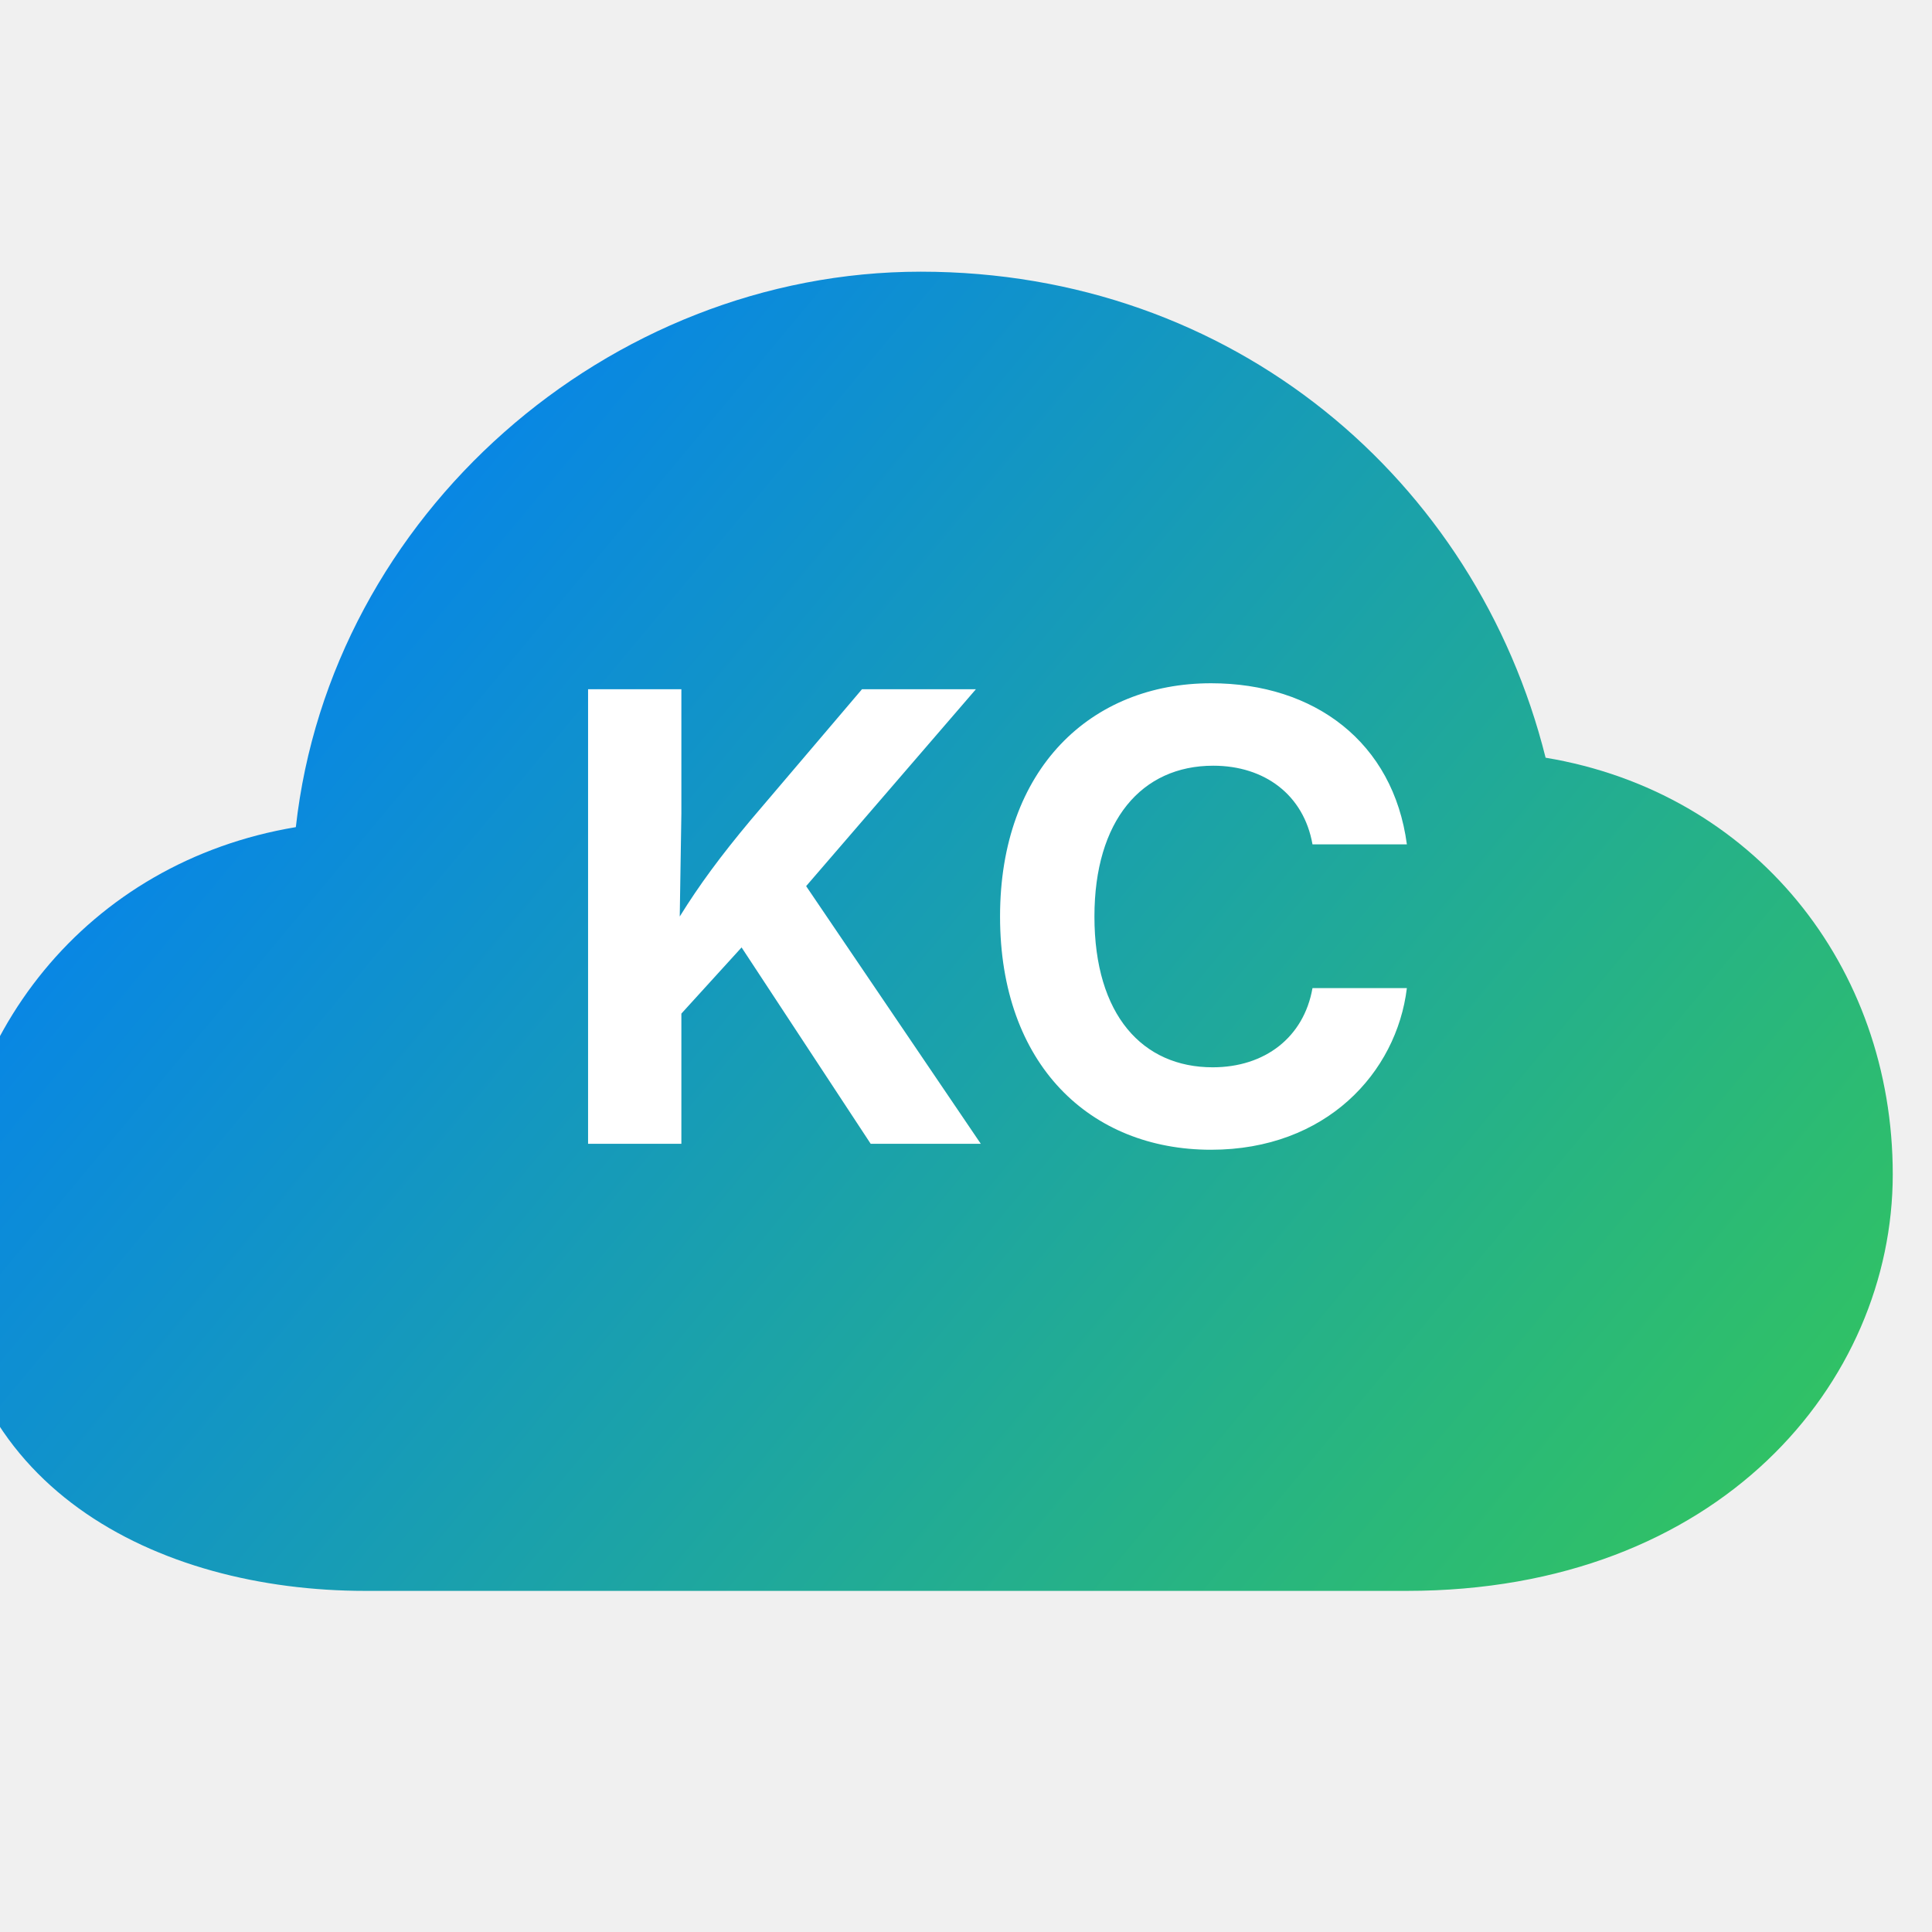
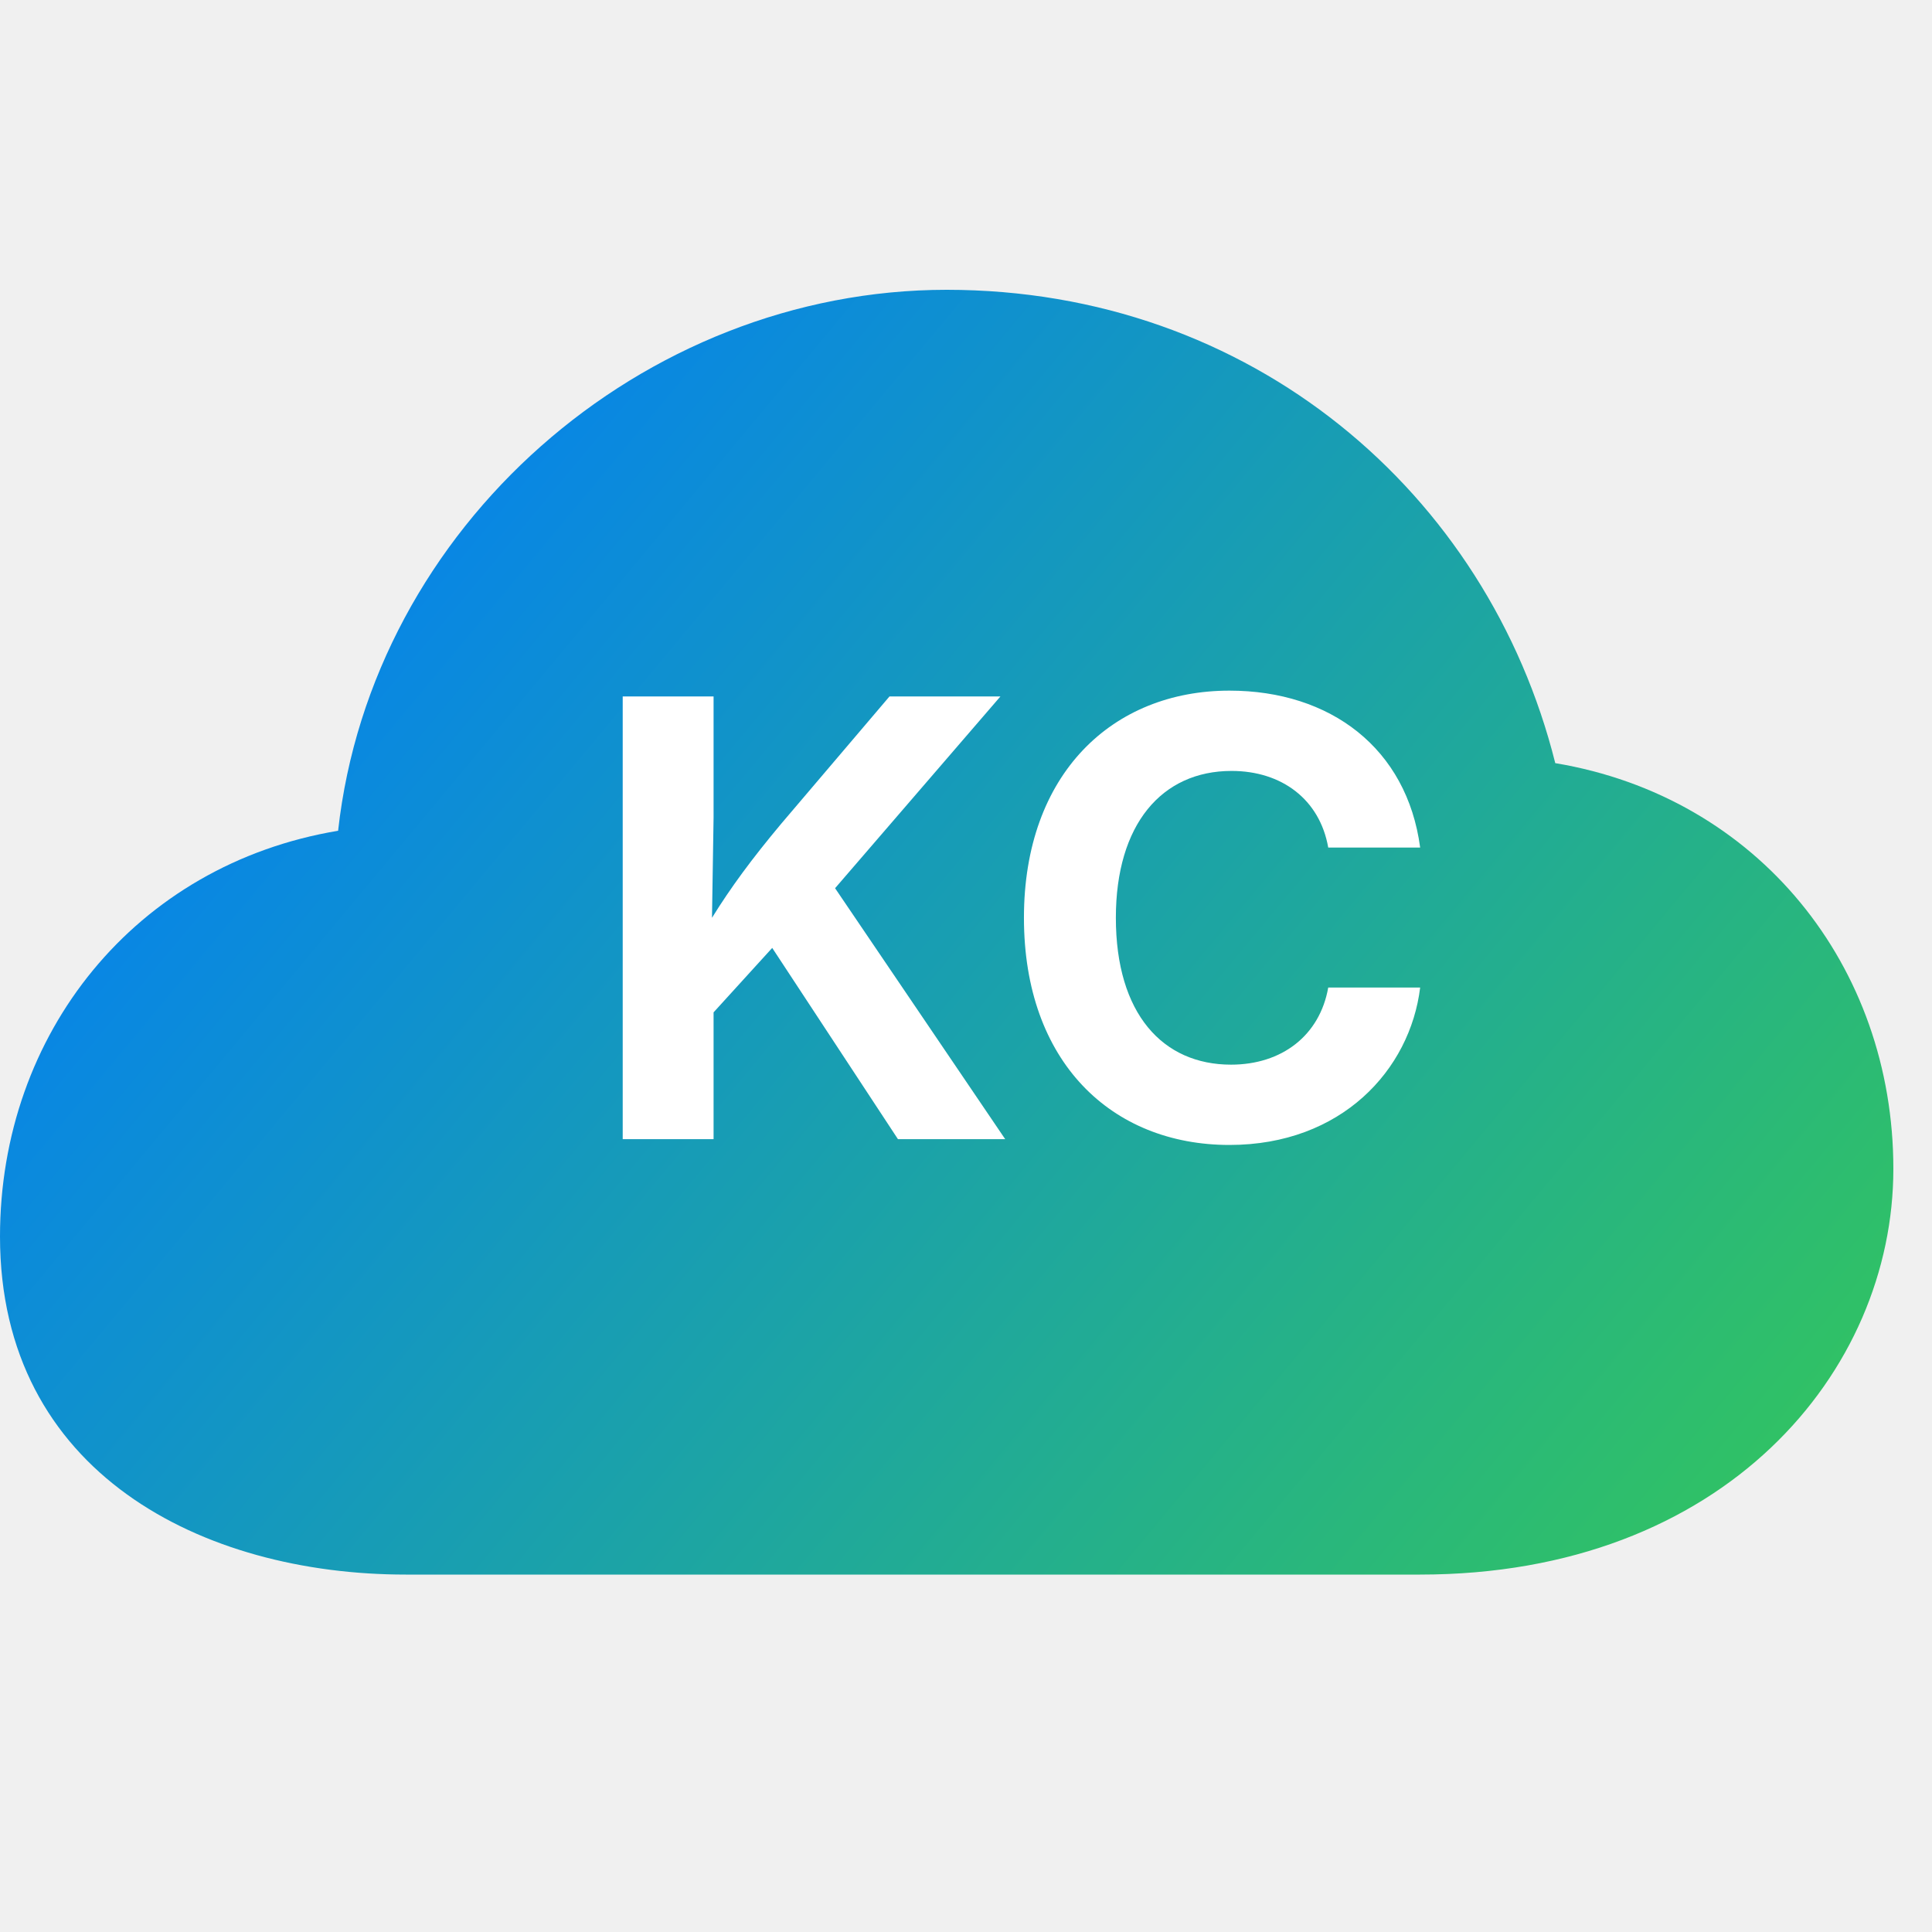
<svg xmlns="http://www.w3.org/2000/svg" width="64" height="64" viewBox="0 0 64 64" fill="none">
  <defs>
    <linearGradient id="g" x1="8" y1="12" x2="56" y2="52" gradientUnits="userSpaceOnUse">
      <stop stop-color="#007AFF" />
      <stop offset="1" stop-color="#34C759" />
    </linearGradient>
  </defs>
-   <g transform="translate(0.8,0) translate(32,32) scale(1.15) translate(-32,-32)">
+   <g transform="translate(1.6,0) translate(32,32) scale(1.12) translate(-32,-32)">
    <path d="M22 50h22c9 0 14-6 14-12 0-6-4-11-10-12-2-8-9-14-18-14-9 0-17 7-18 16-6 1-10 6-10 12 0 7 6 10 12 10h8z" fill="url(#g)" />
    <text x="50%" y="58%" text-anchor="middle" font-family="Inter, system-ui, -apple-system, Segoe UI, Roboto, Arial" font-size="18" font-weight="700" fill="#FFFFFF">KC</text>
  </g>
</svg>
